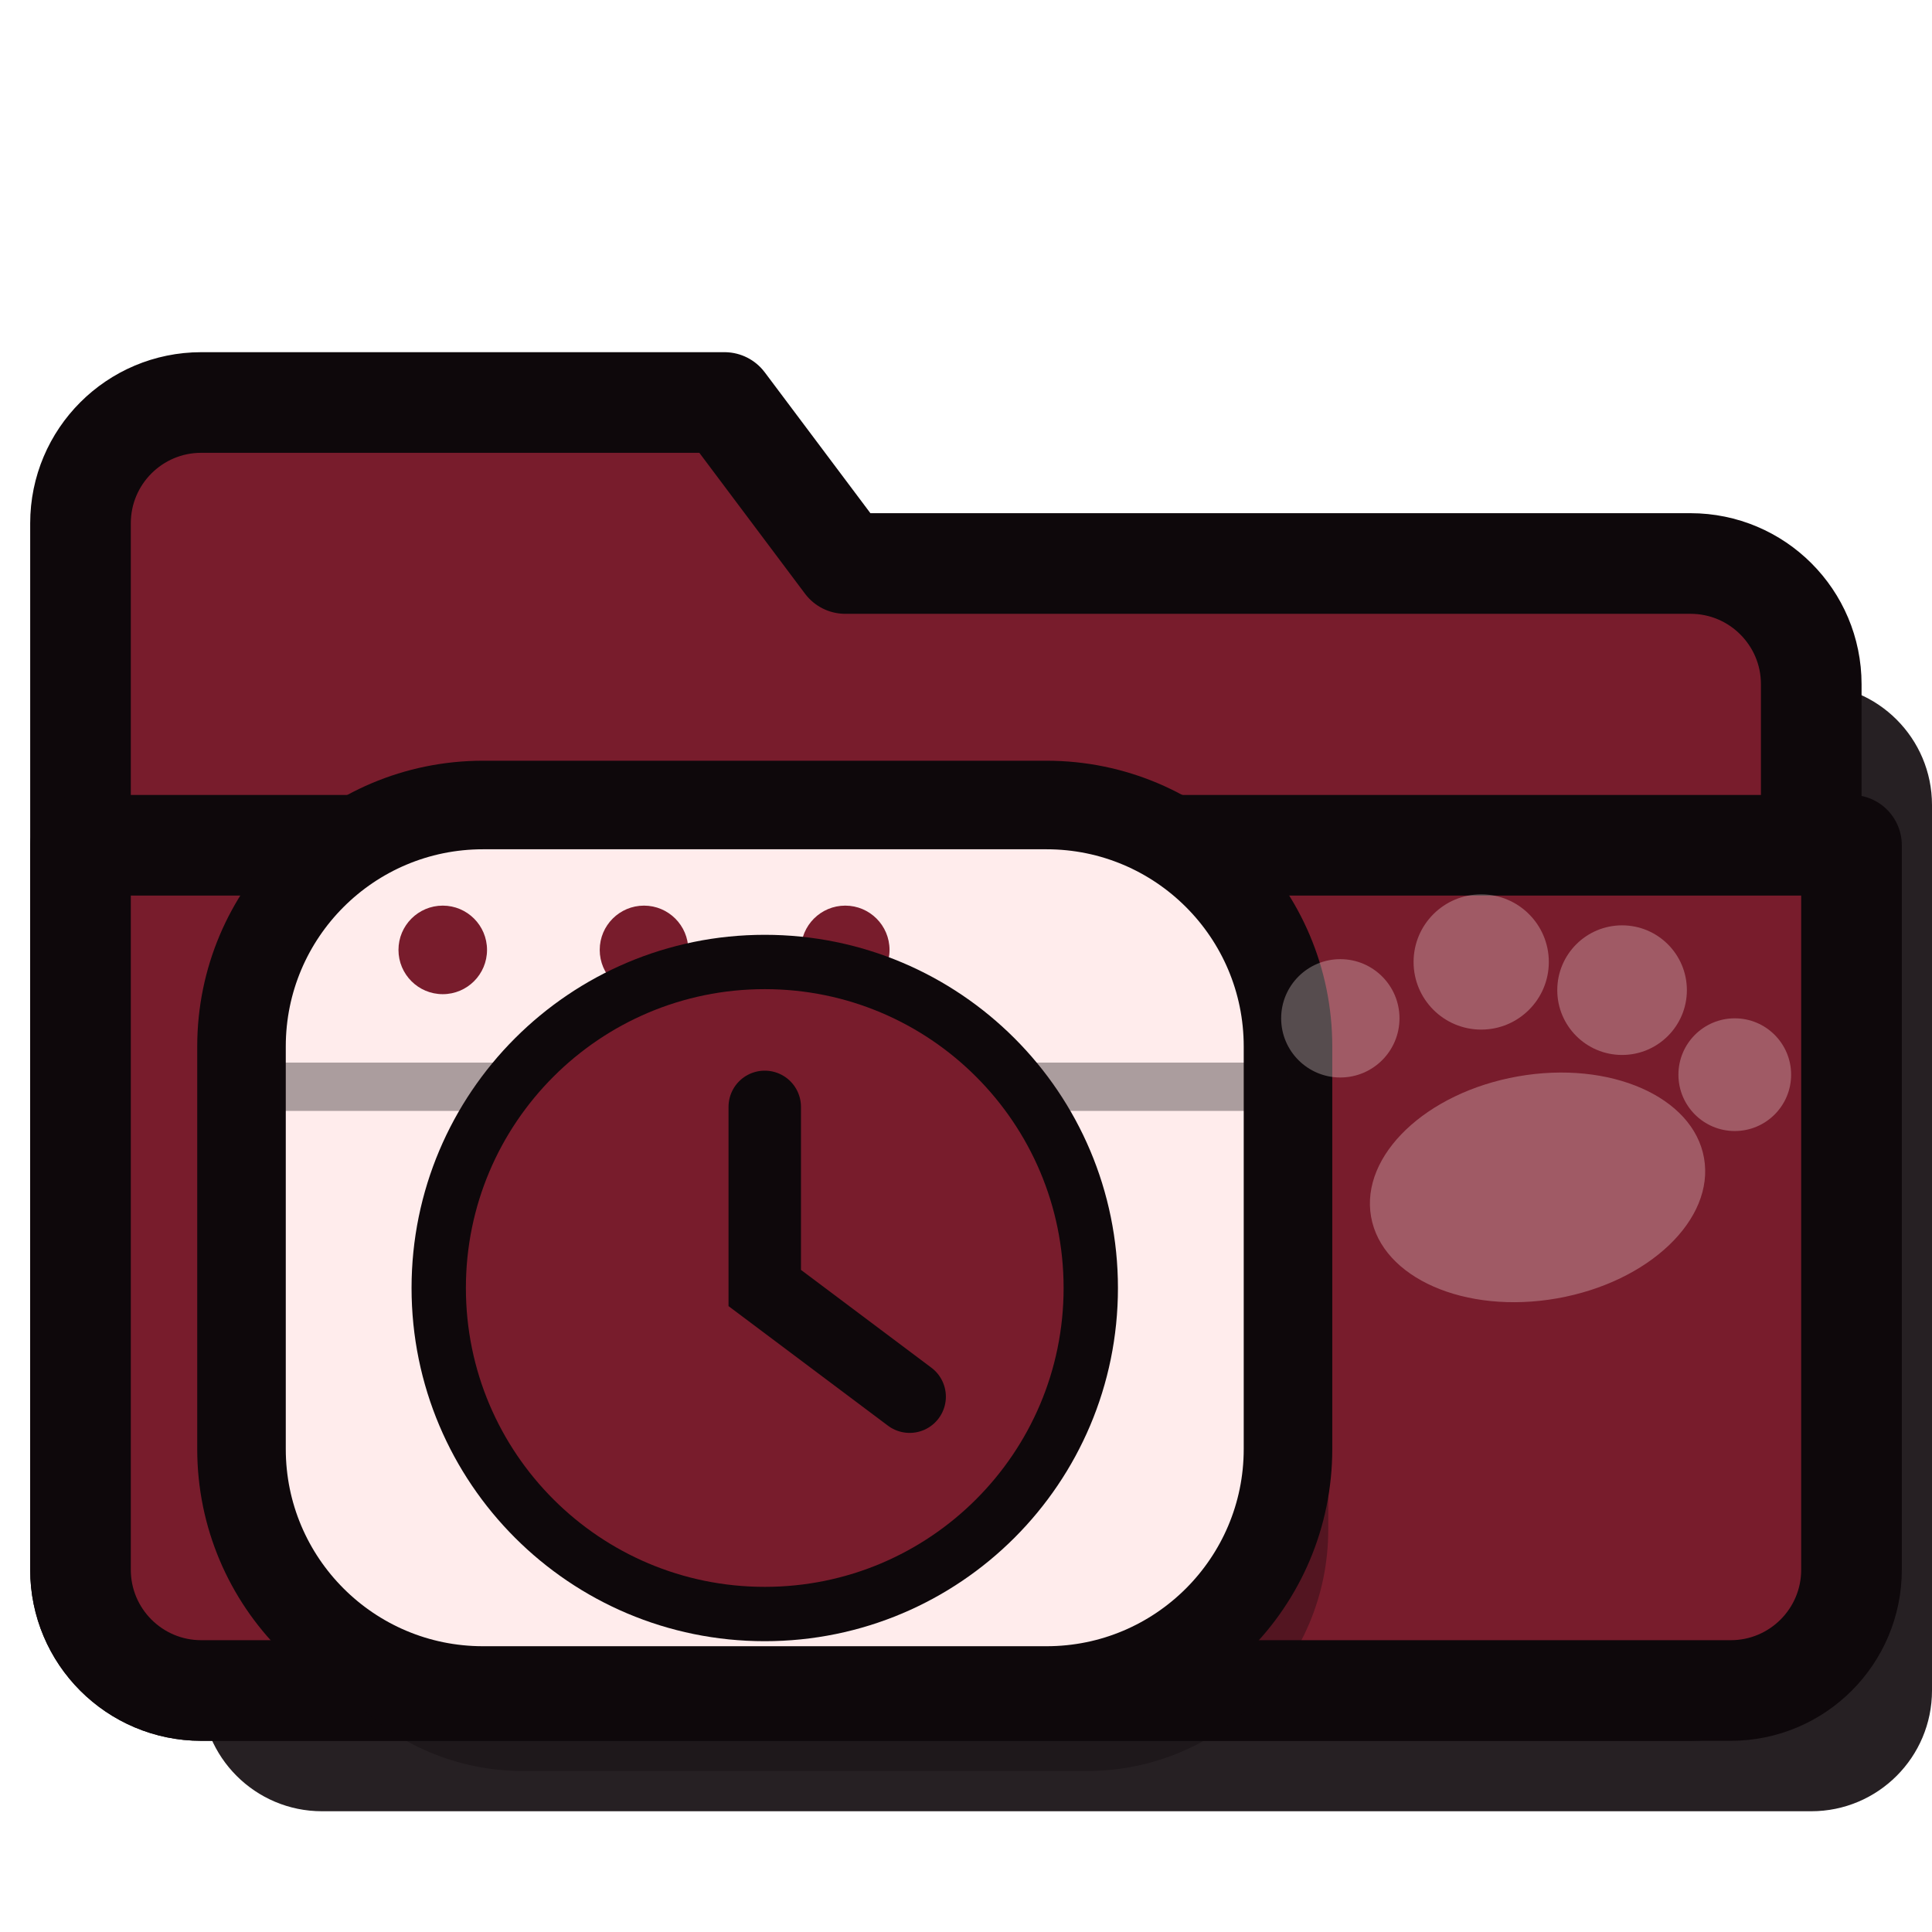
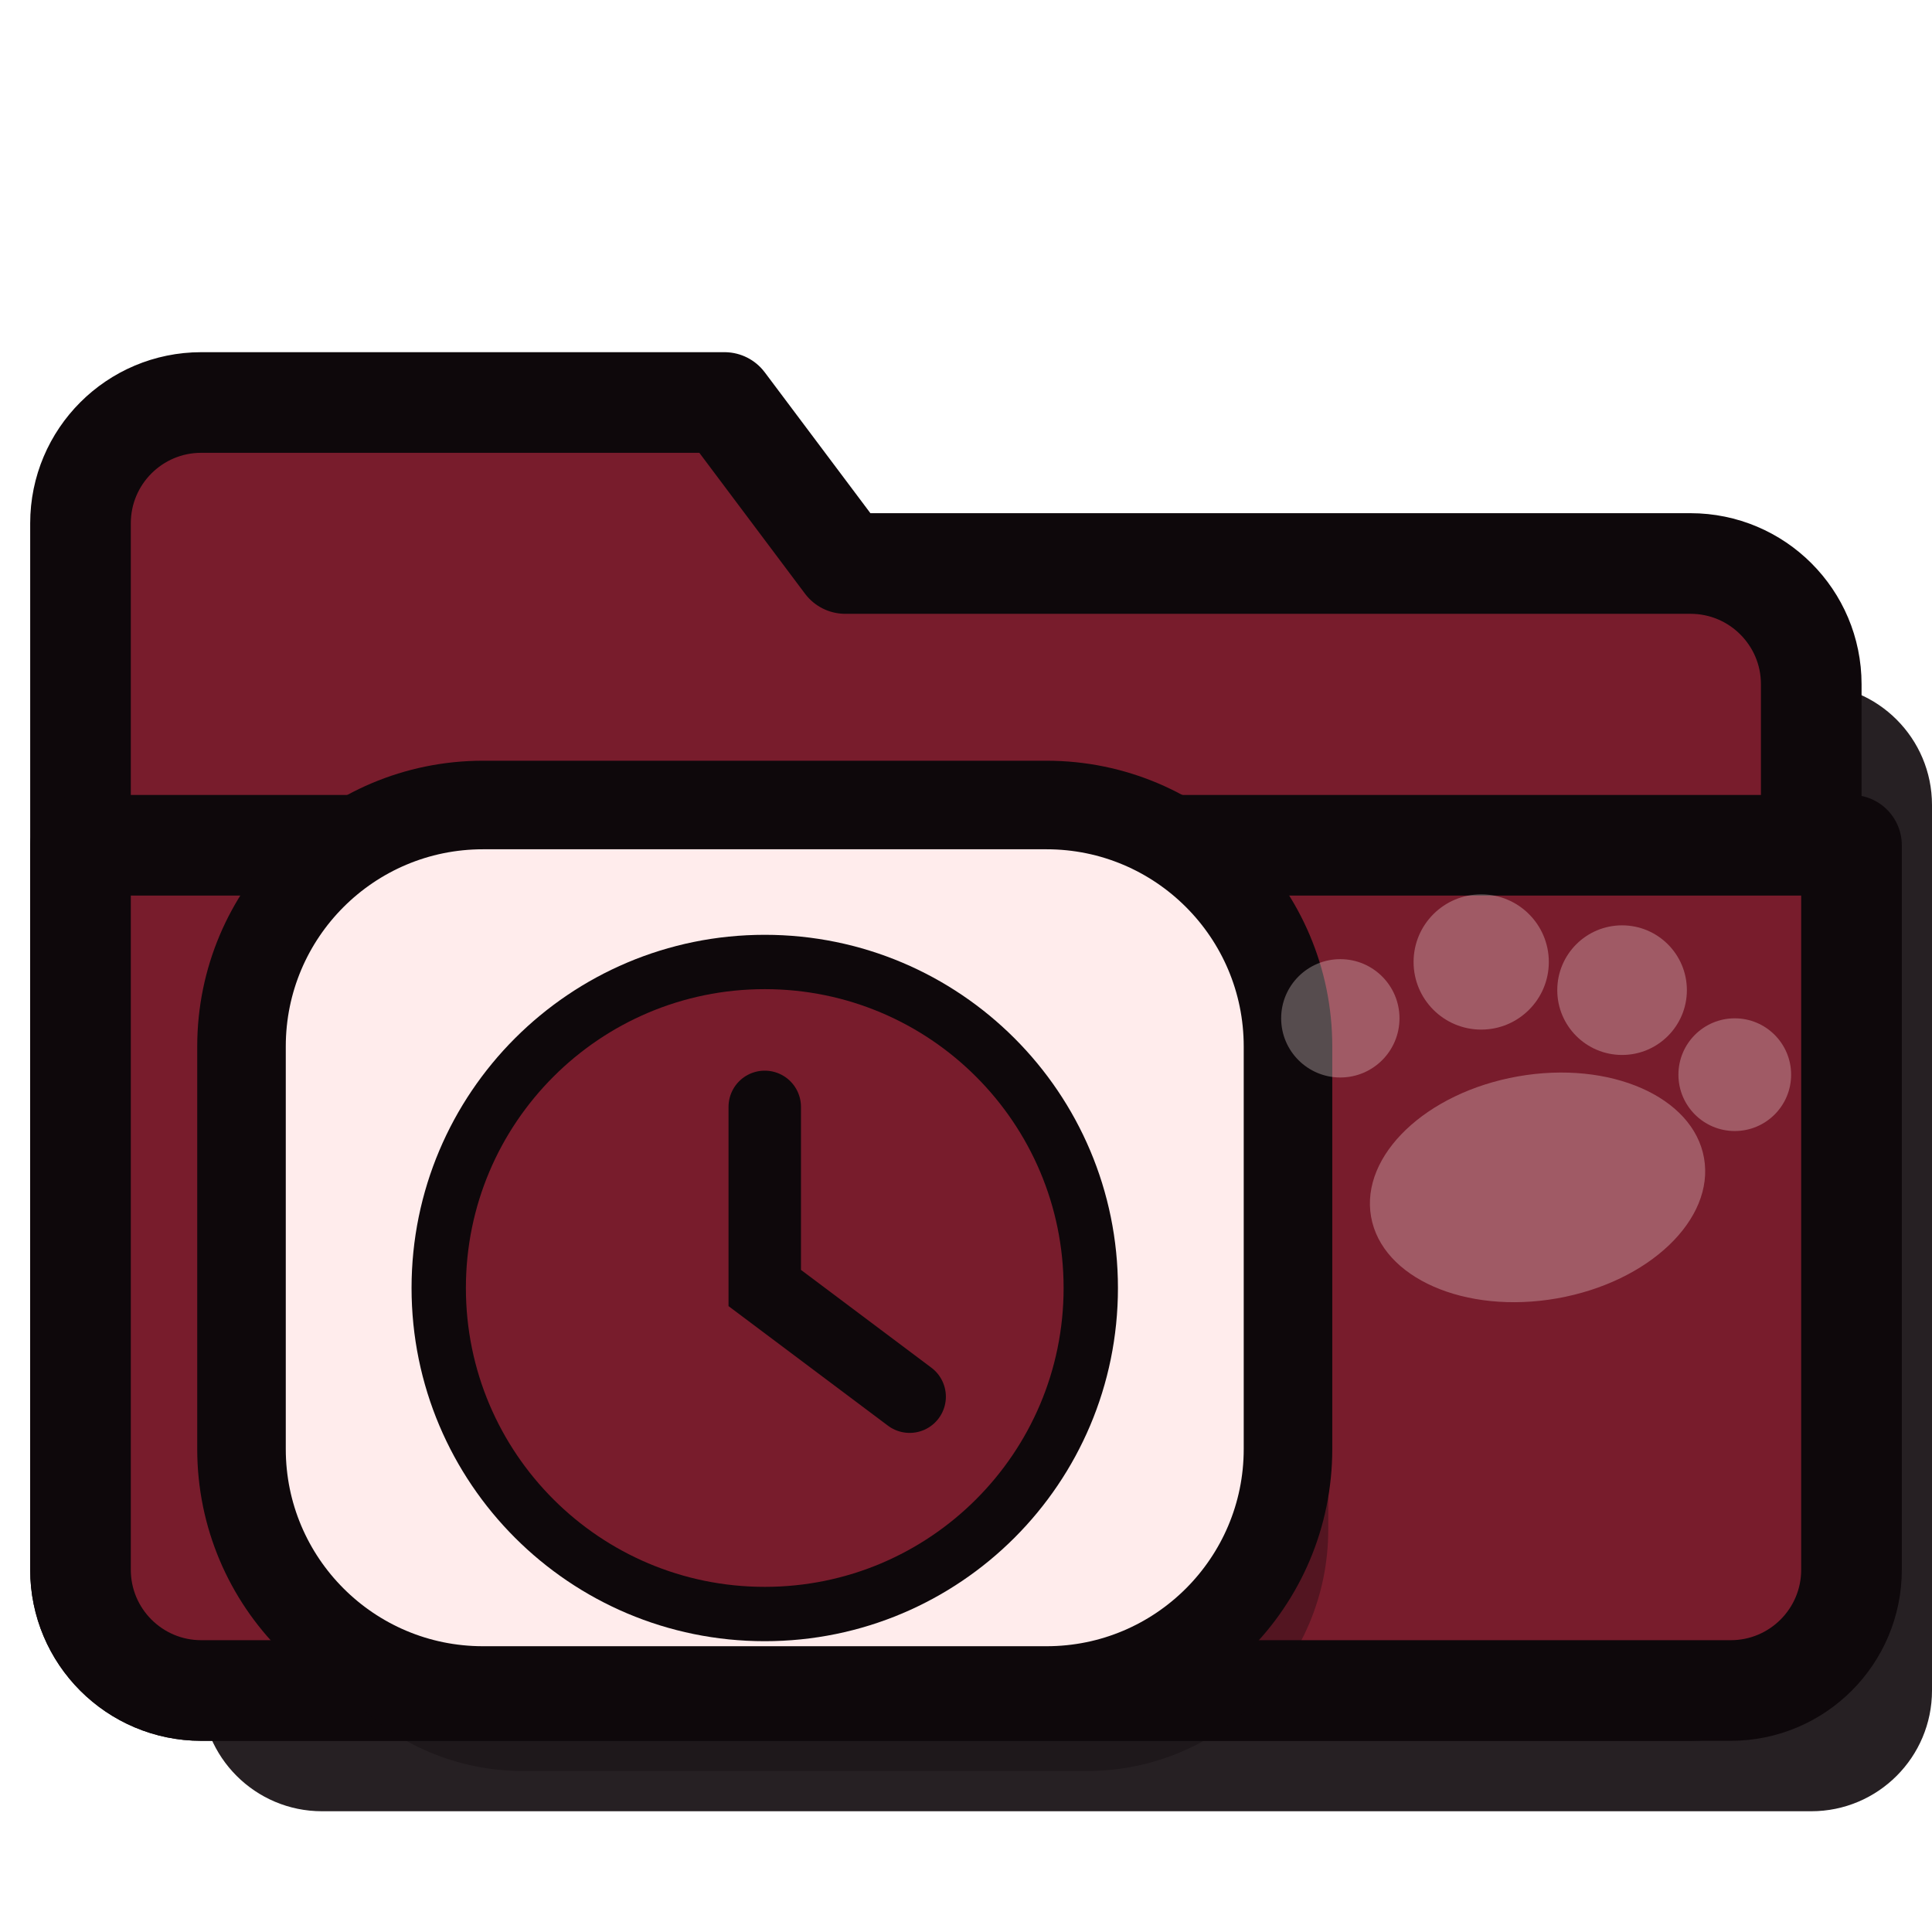
<svg xmlns="http://www.w3.org/2000/svg" width="48" height="48" viewBox="0 0 48 48">
  <path d="M5 10 H18 L21 14 H42 A3 3 0 0 1 45 17 V39 A3 3 0 0 1 42 42 H5 A3 3 0 0 1 2 39 V13 A3 3 0 0 1 5 10 Z" transform="translate(3 3)" fill="#0E080B" opacity="0.9" />
  <path d="M5 10 H18 L21 14 H42 A3 3 0 0 1 45 17 V39 A3 3 0 0 1 42 42 H5 A3 3 0 0 1 2 39 V13 A3 3 0 0 1 5 10 Z" fill="#781C2C" stroke="#0E080B" stroke-width="2.5" stroke-linejoin="round" />
  <path d="M2 21 H46 V39 A3 3 0 0 1 43 42 H5 A3 3 0 0 1 2 39 Z" fill="#781C2C" stroke="#0E080B" stroke-width="2.5" stroke-linejoin="round" />
  <path d="M6 24 H20 V26 H6 Z" fill="#FFECEC" opacity="0.30" />
  <g transform="translate(19 31)">
    <rect x="-12" y="-9" width="26" height="22" rx="6" fill="#0E080B" opacity="0.35" />
    <rect x="-13" y="-11" width="26" height="22" rx="6" fill="#FFECEC" stroke="#0E080B" stroke-width="2.2" />
-     <path d="M-13 -4 H13" stroke="#0E080B" stroke-width="1.2" opacity="0.35" />
-     <circle cx="-8" cy="-7.4" r="1.1" fill="#781C2C" />
-     <circle cx="-3" cy="-7.4" r="1.1" fill="#781C2C" />
-     <circle cx="2" cy="-7.4" r="1.1" fill="#781C2C" />
    <g transform="translate(0 1) scale(0.9)">
      <circle cx="0" cy="0" r="9" fill="#781C2C" stroke="#0E080B" stroke-width="1.5" />
      <path d="M0 -5 V0 L4 3" fill="none" stroke="#0E080B" stroke-width="2" stroke-linecap="round" />
    </g>
  </g>
  <g transform="translate(13 5) scale(0.7)">
    <g fill="#FFECEC" opacity="0.30">
      <circle cx="29" cy="29" r="2.1" />
      <circle cx="34" cy="27" r="2.4" />
      <circle cx="39" cy="28" r="2.3" />
      <circle cx="43" cy="31" r="2.0" />
      <ellipse cx="36" cy="35" rx="6" ry="4" transform="rotate(-10 36 35)" />
    </g>
  </g>
</svg>
